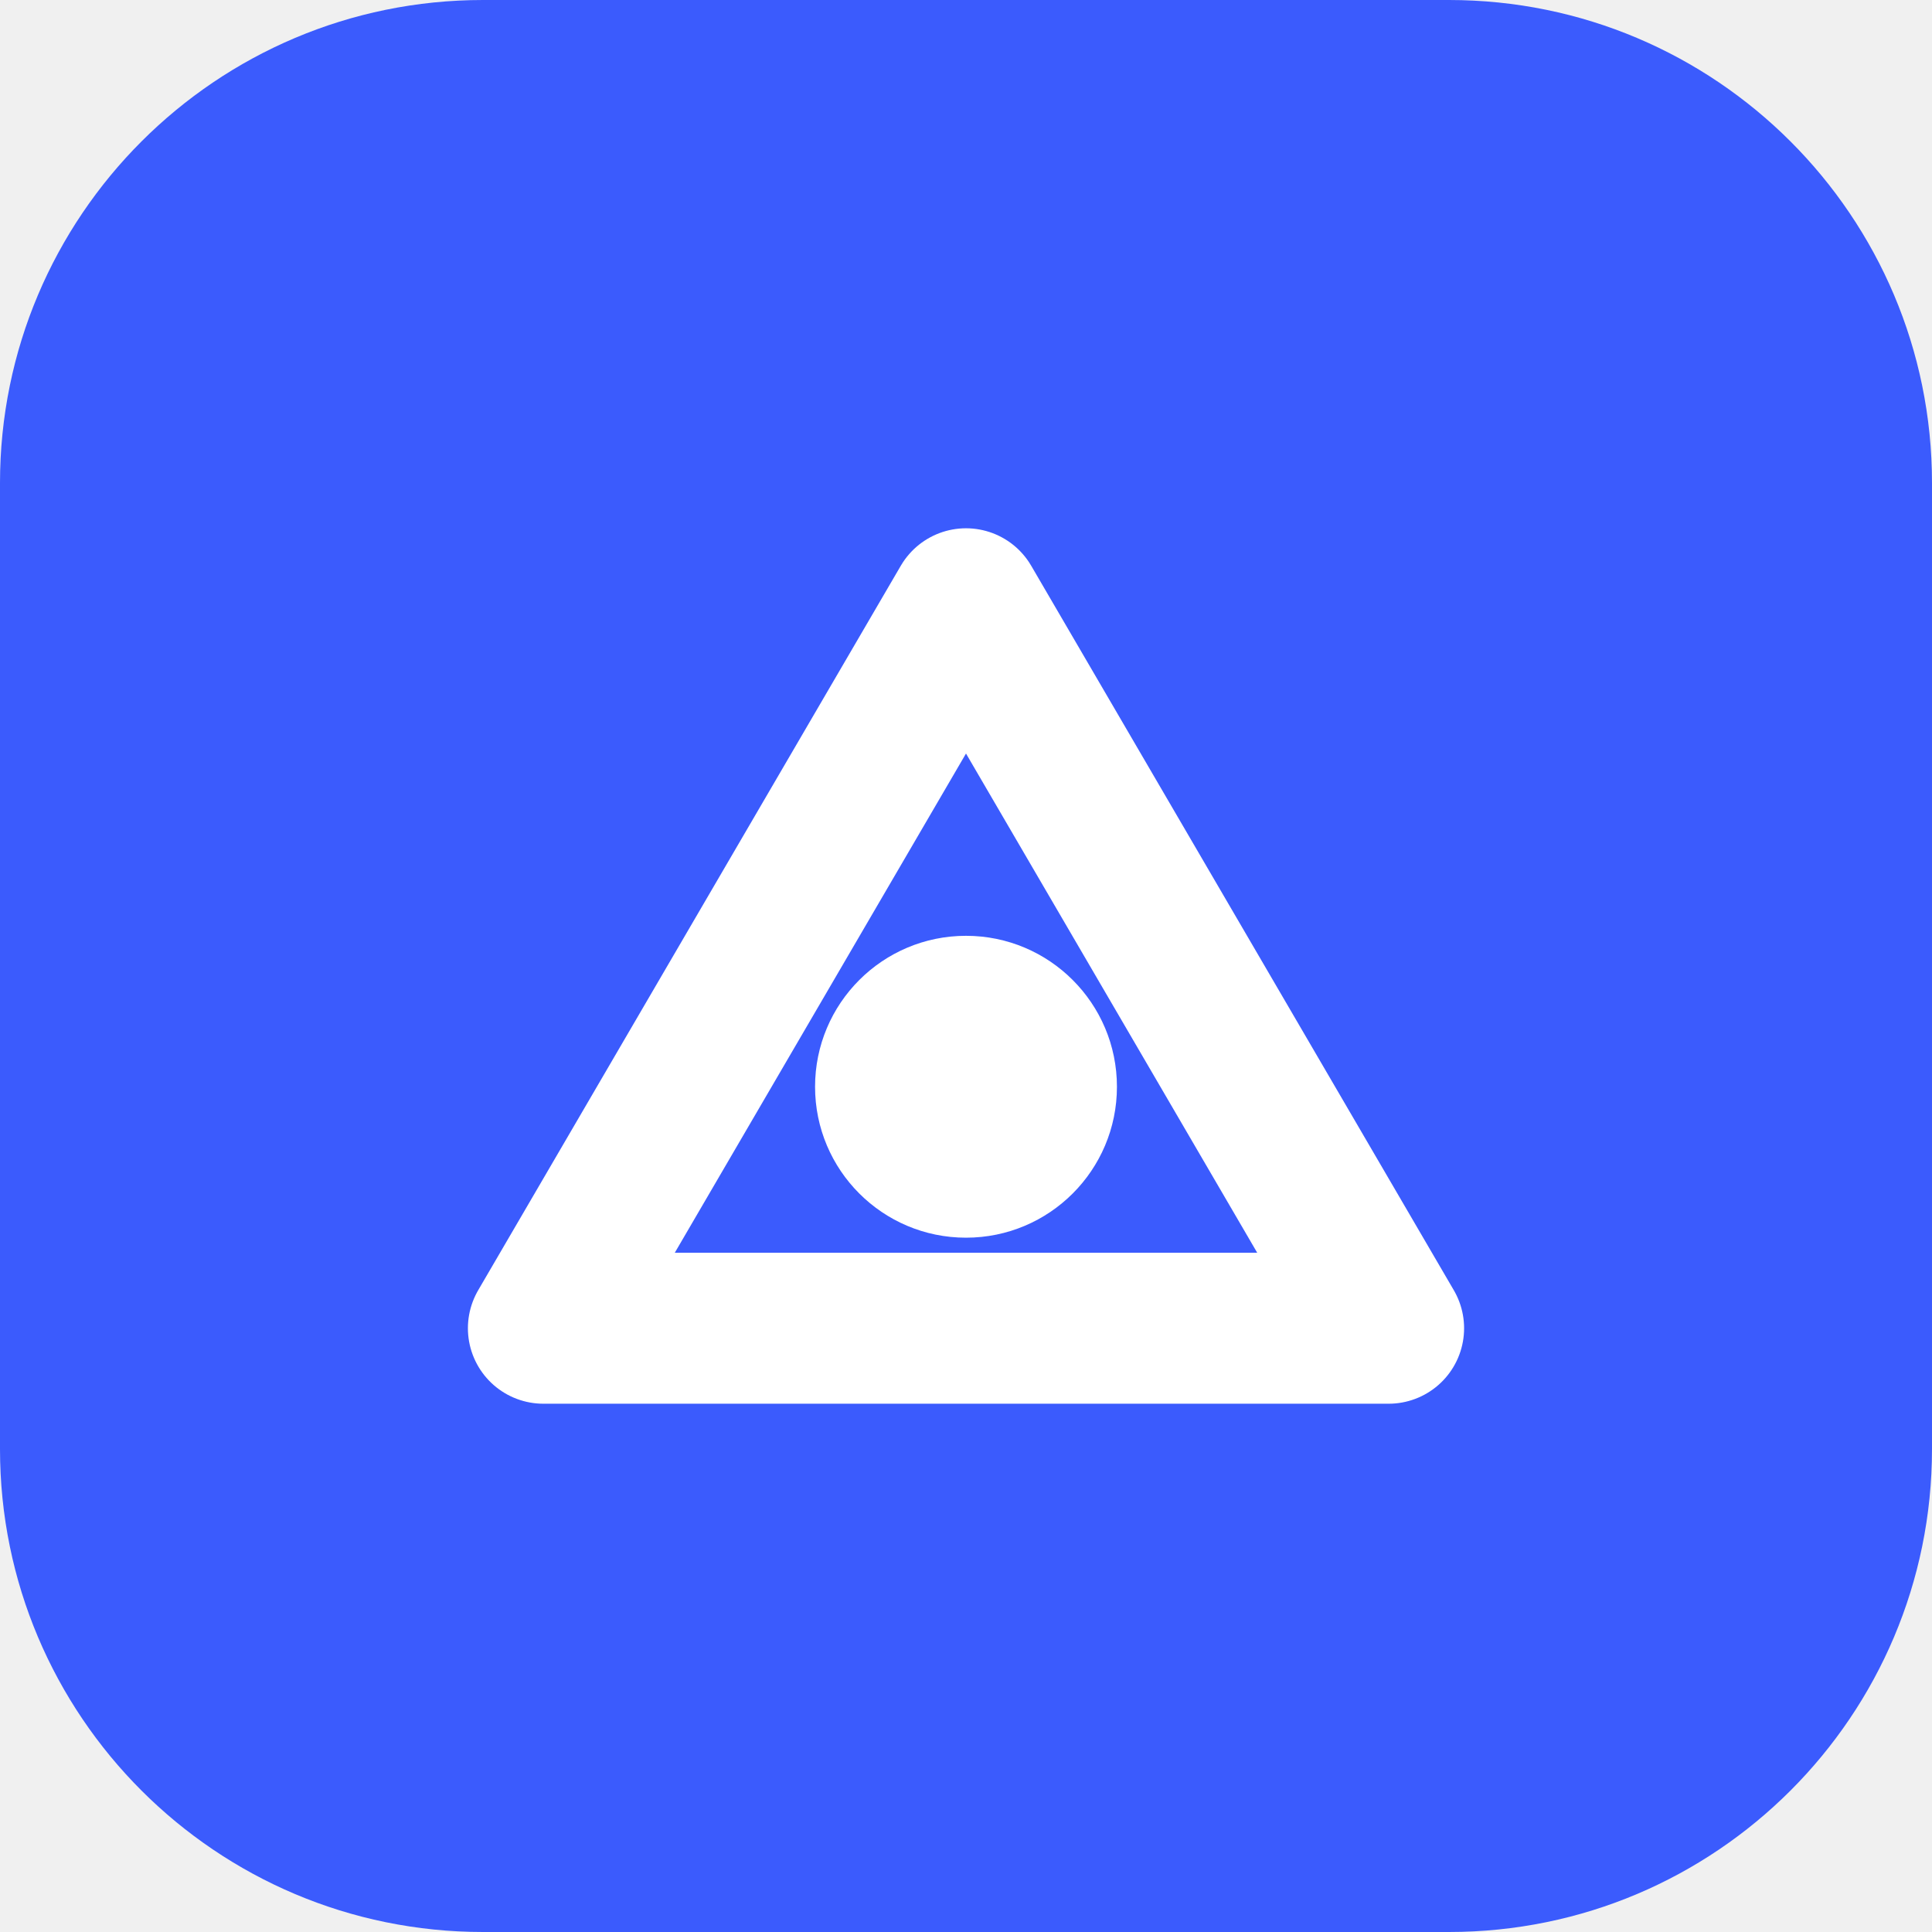
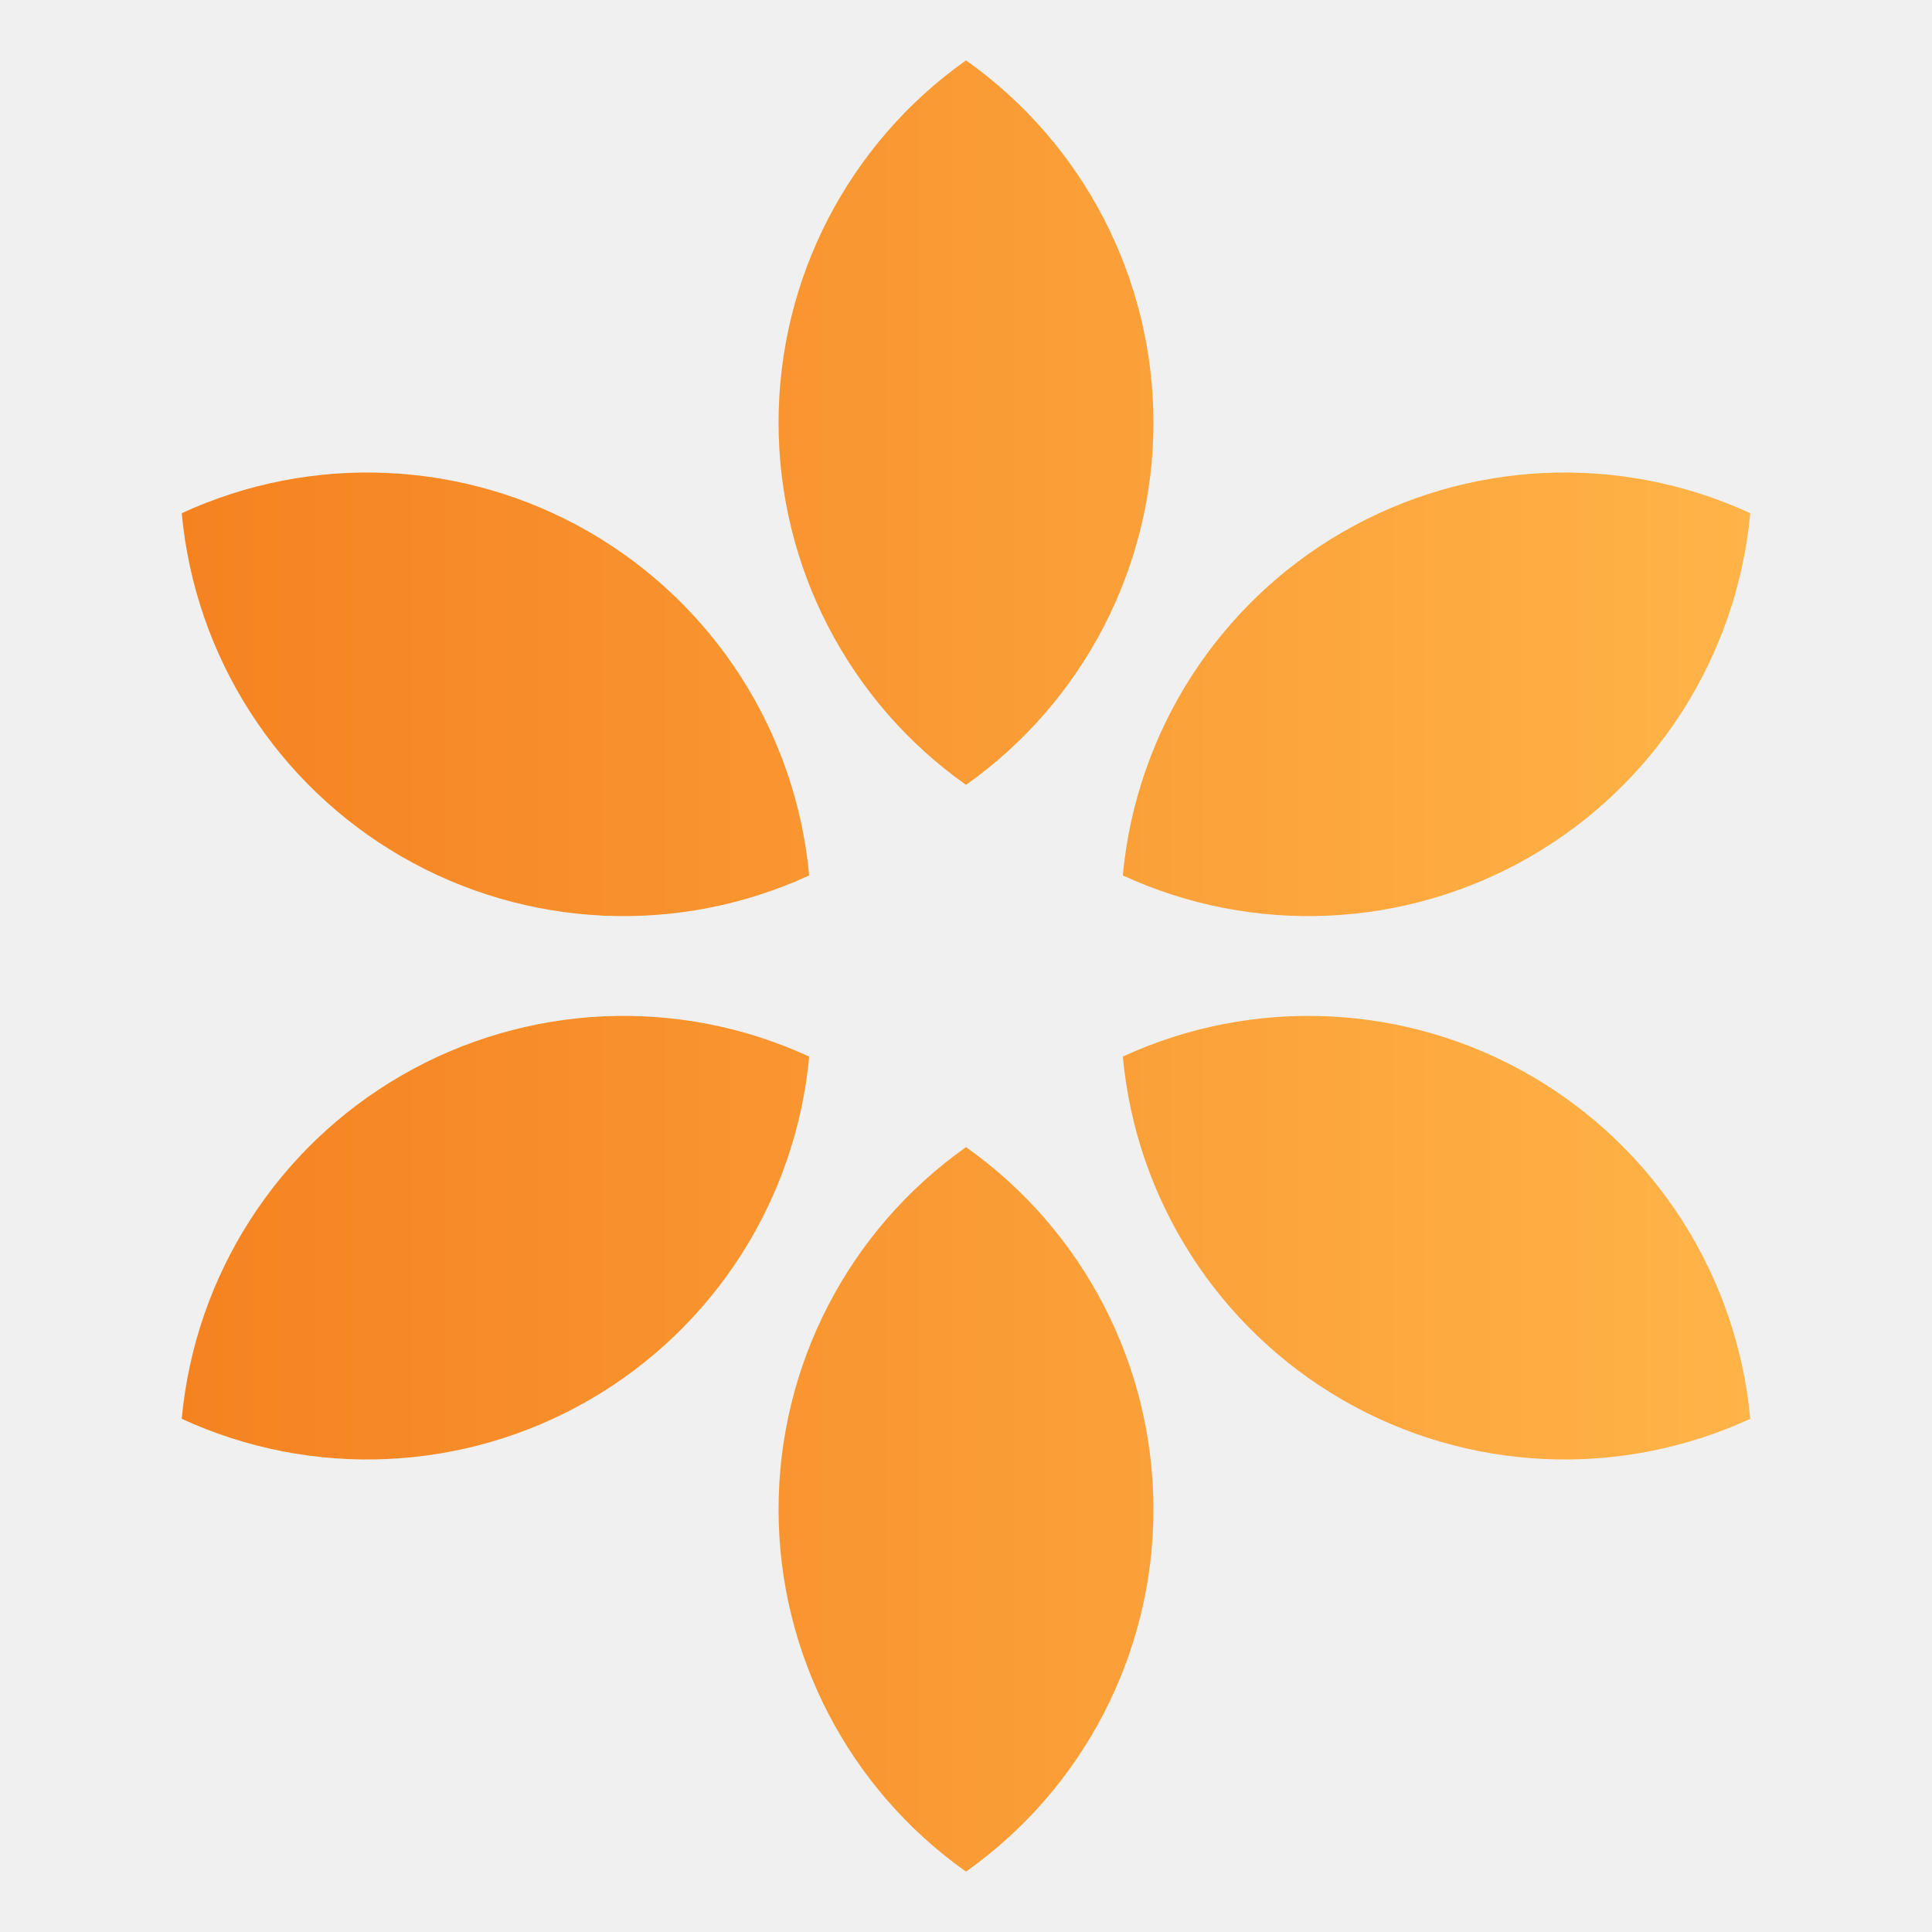
- <svg xmlns="http://www.w3.org/2000/svg" viewBox="0 0 32 32">
-   <rect width="32" height="32" rx="8" fill="#3b5bfd" />
-   <path d="M9 22l7-12 7 12z" fill="none" stroke="#fff" stroke-width="2.5" stroke-linejoin="round" />
-   <circle cx="16" cy="18" r="2.5" fill="#fff" />
+ <svg xmlns="http://www.w3.org/2000/svg" viewBox="0 0 256 256">
+   <defs>
+     <linearGradient id="g" x1="0" x2="1" y1="0" y2="0">
+       <stop offset="0" stop-color="#f58220" />
+       <stop offset="1" stop-color="#ffb448" />
+     </linearGradient>
+   </defs>
+   <path fill="url(#g)" d="M128.00,104.00 A58.8 58.8 0 0 1 128.00,8.00 A58.8 58.8 0 0 1 128.00,104.00ZM148.78,116.00 A58.8 58.8 0 0 1 231.92,68.00 A58.8 58.8 0 0 1 148.78,116.00ZM148.78,140.00 A58.8 58.8 0 0 1 231.92,188.00 A58.8 58.8 0 0 1 148.78,140.00ZM128.00,152.00 A58.8 58.8 0 0 1 128.00,248.00 A58.8 58.8 0 0 1 128.00,152.00ZM107.22,140.00 A58.8 58.8 0 0 1 24.08,188.00 A58.8 58.8 0 0 1 107.22,140.00ZM107.22,116.00 A58.8 58.8 0 0 1 24.08,68.00 A58.8 58.8 0 0 1 107.22,116.00Z" />
</svg>
